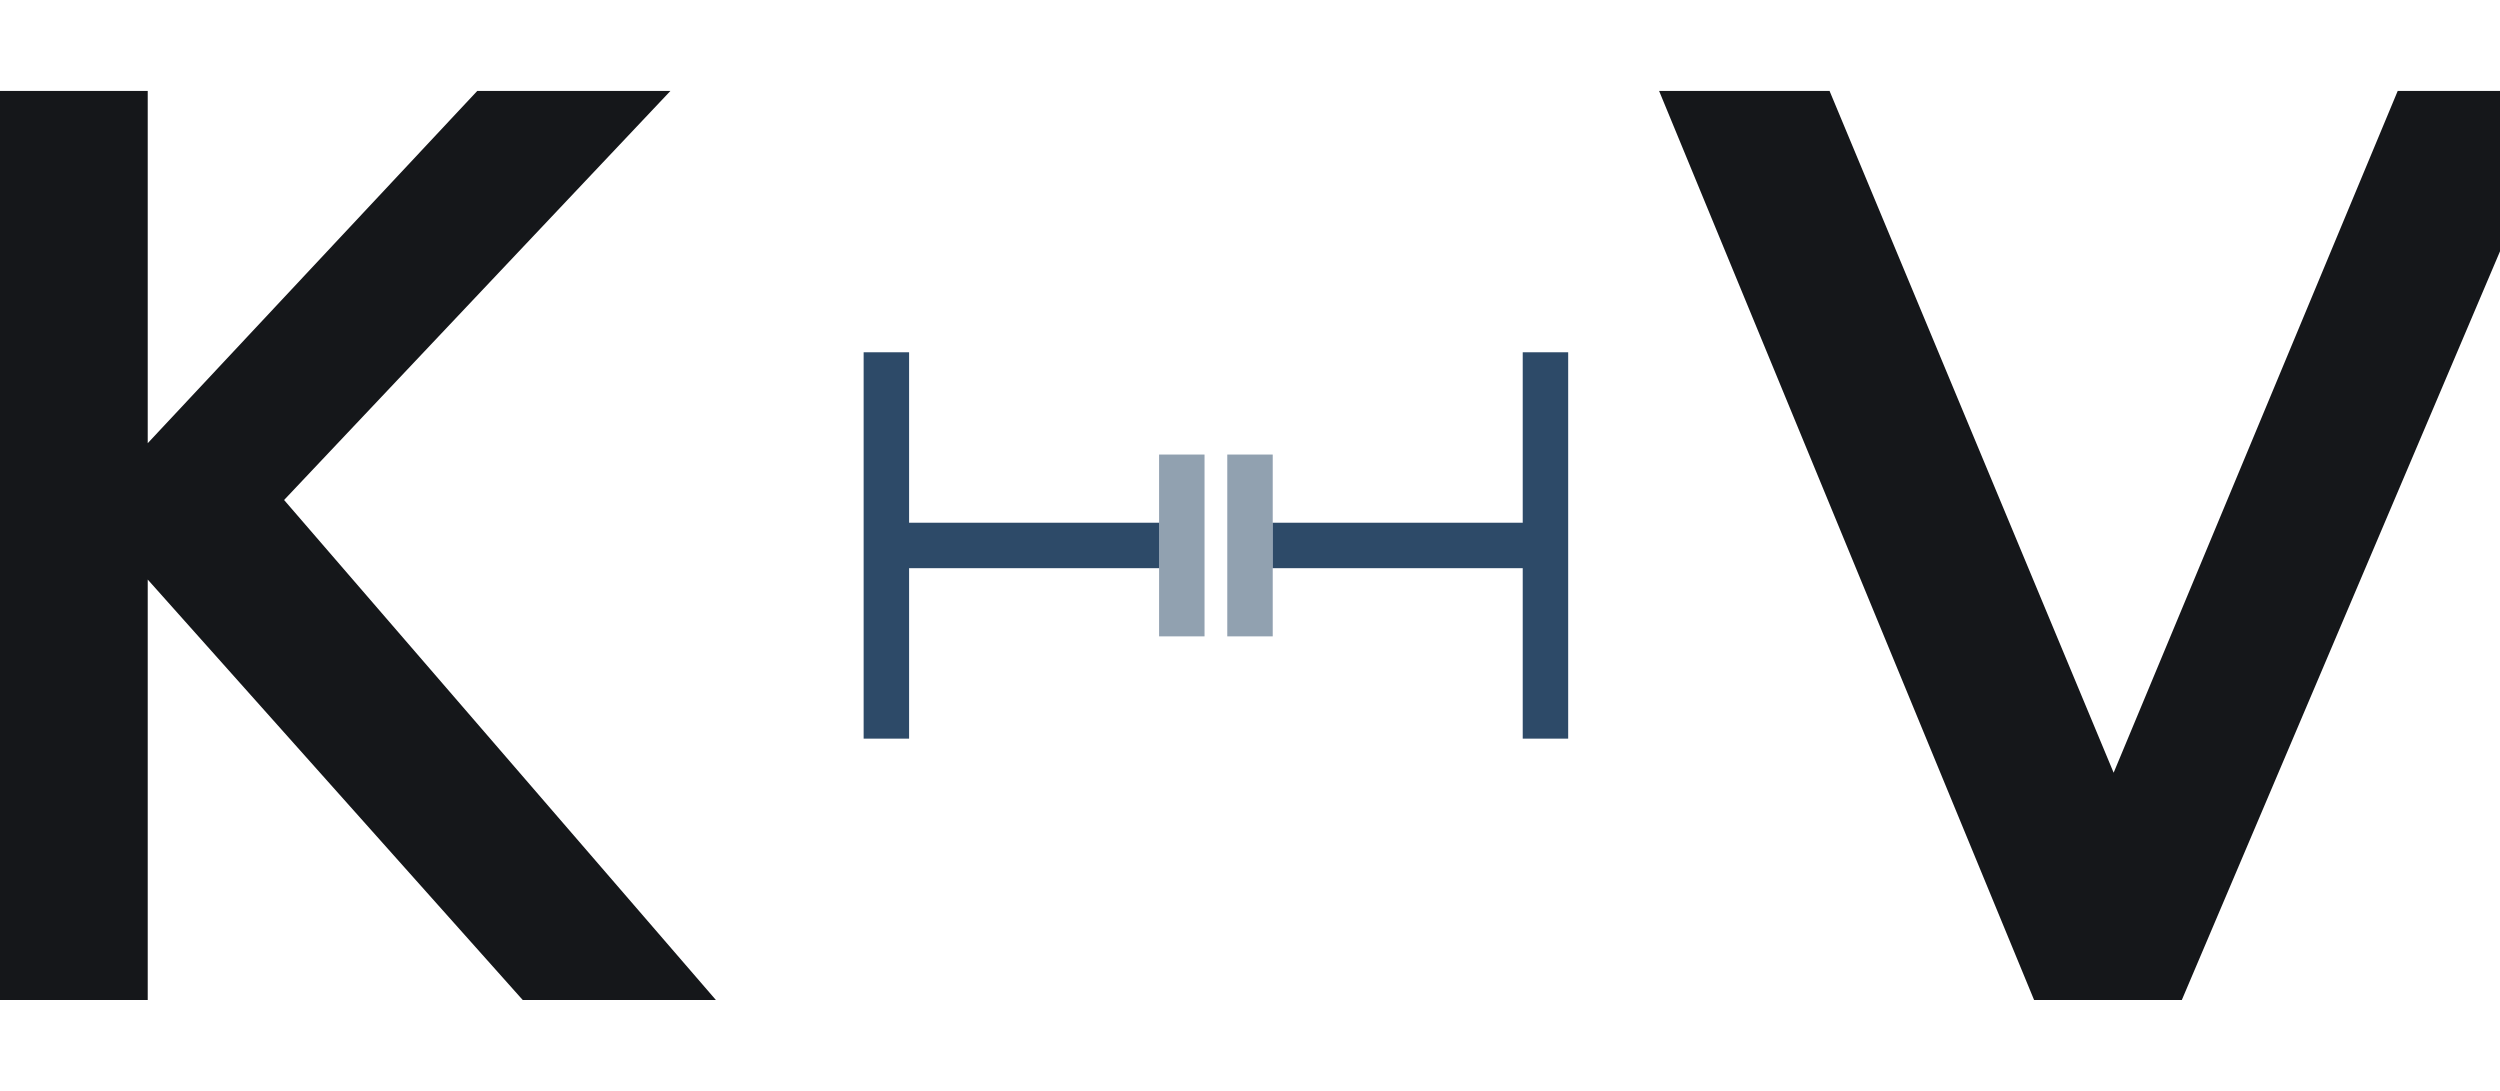
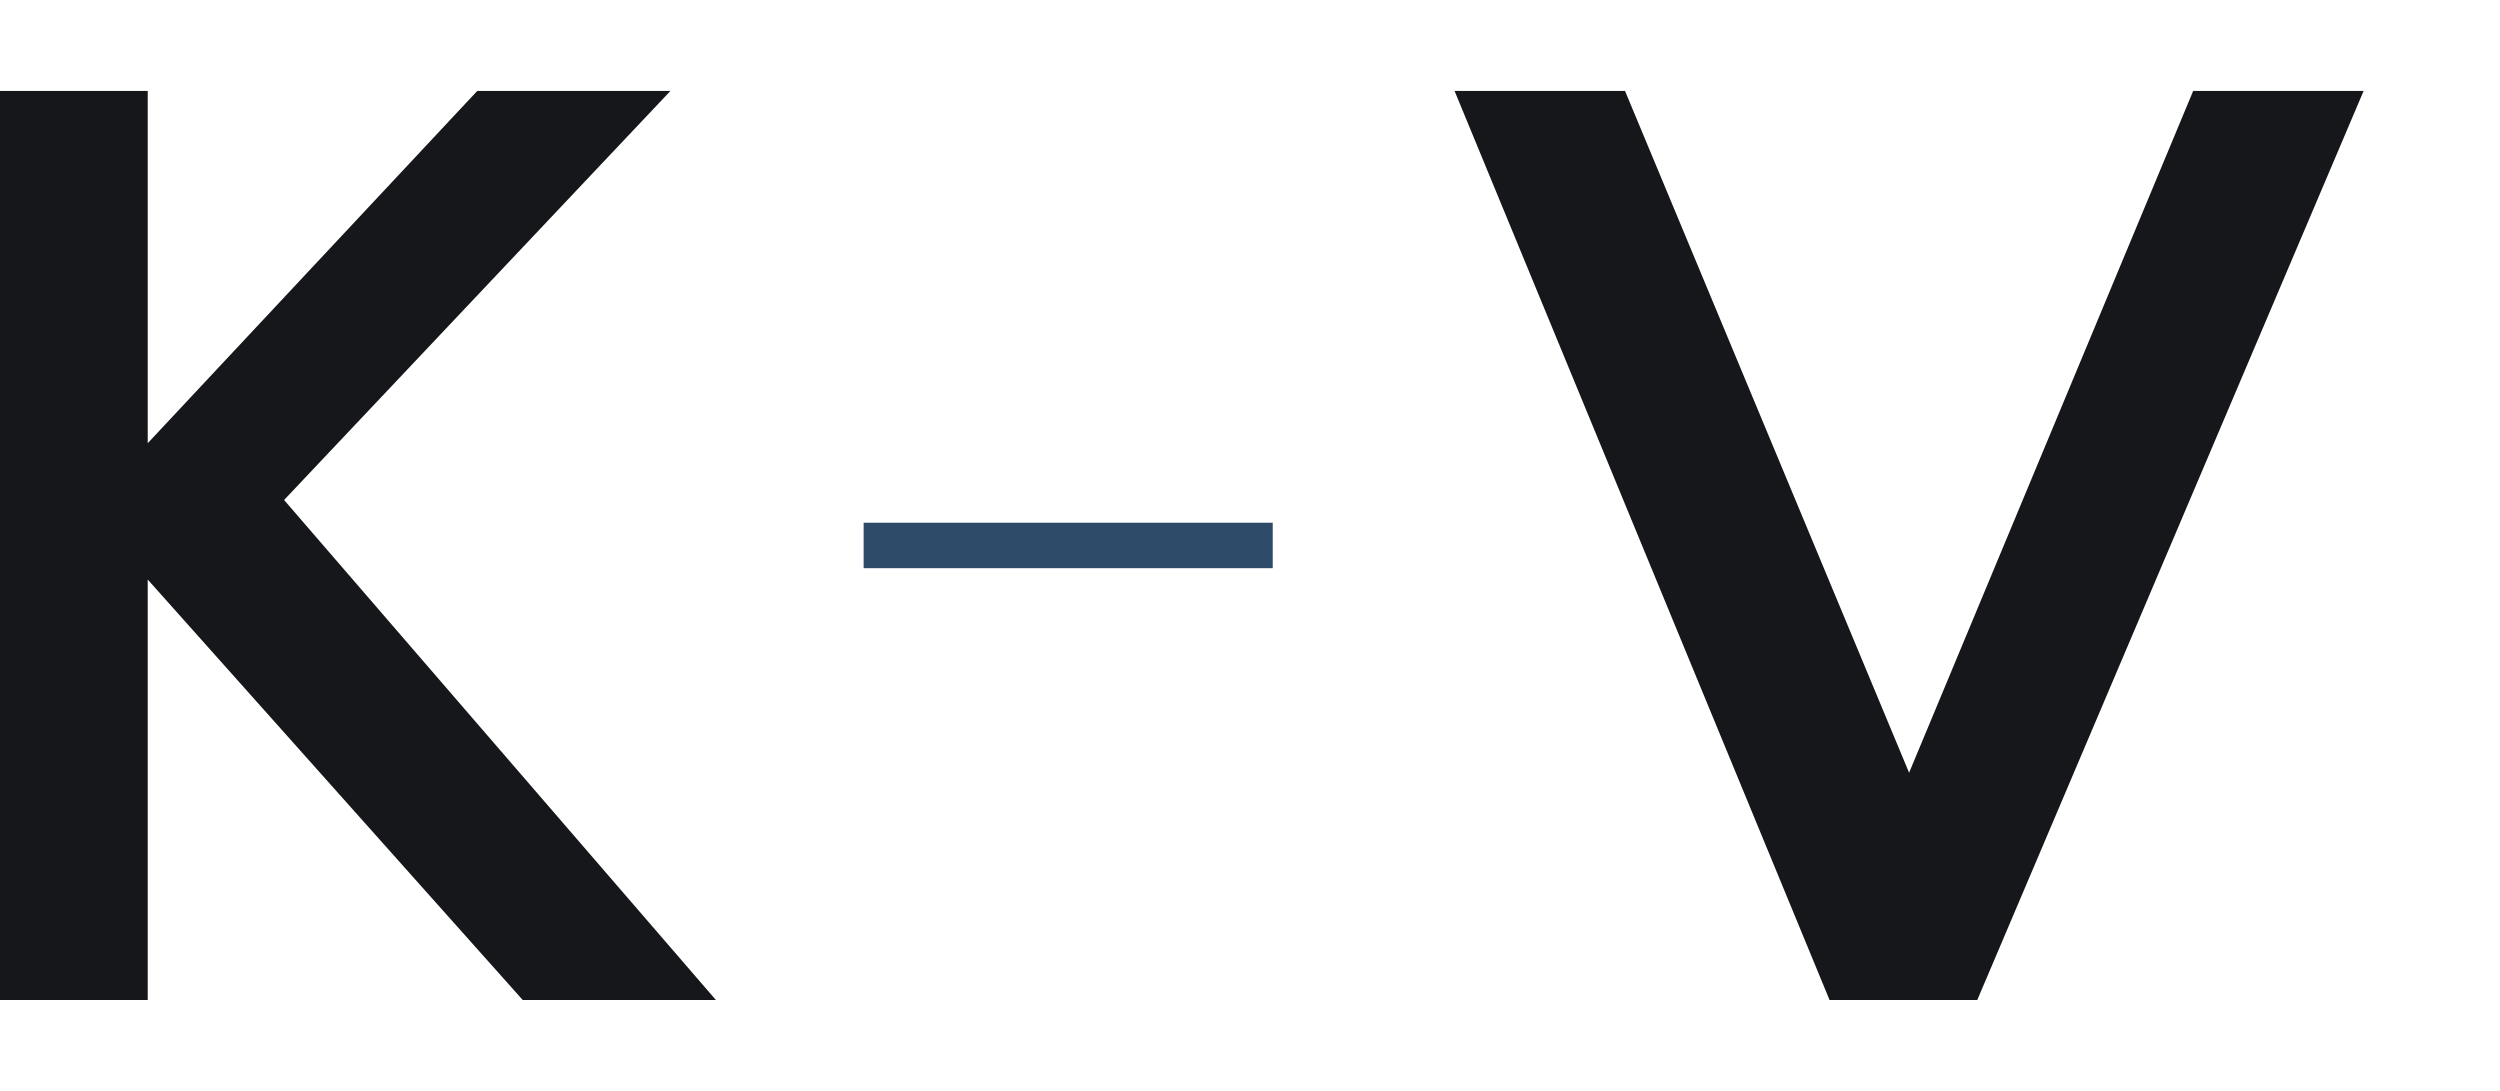
<svg xmlns="http://www.w3.org/2000/svg" viewBox="0 0 220 96" role="img" aria-labelledby="t">
-   <path fill="#15171a" d="M0 8h13v31L42 8h17L25 44l38 44H46L13 51v37H0ZM146 8h15l25 60 25-60h15l-34 80h-13Z" />
-   <g fill="none" stroke="#2d4a68" stroke-width="4">
-     <path d="M78 31v34M78 48h24M136 31v34M112 48h24" />
-     <path d="M104 40v16M110 40v16" opacity=".52" />
-   </g>
+   <path fill="#15171a" d="M0 8h13v31L42 8h17L25 44l38 44H46L13 51v37H0ZM128 8h15l25 60 25-60h15l-34 80h-13Z" />
+   <path d="M76 48h36" fill="none" stroke="#2d4a68" stroke-width="4" />
</svg>
